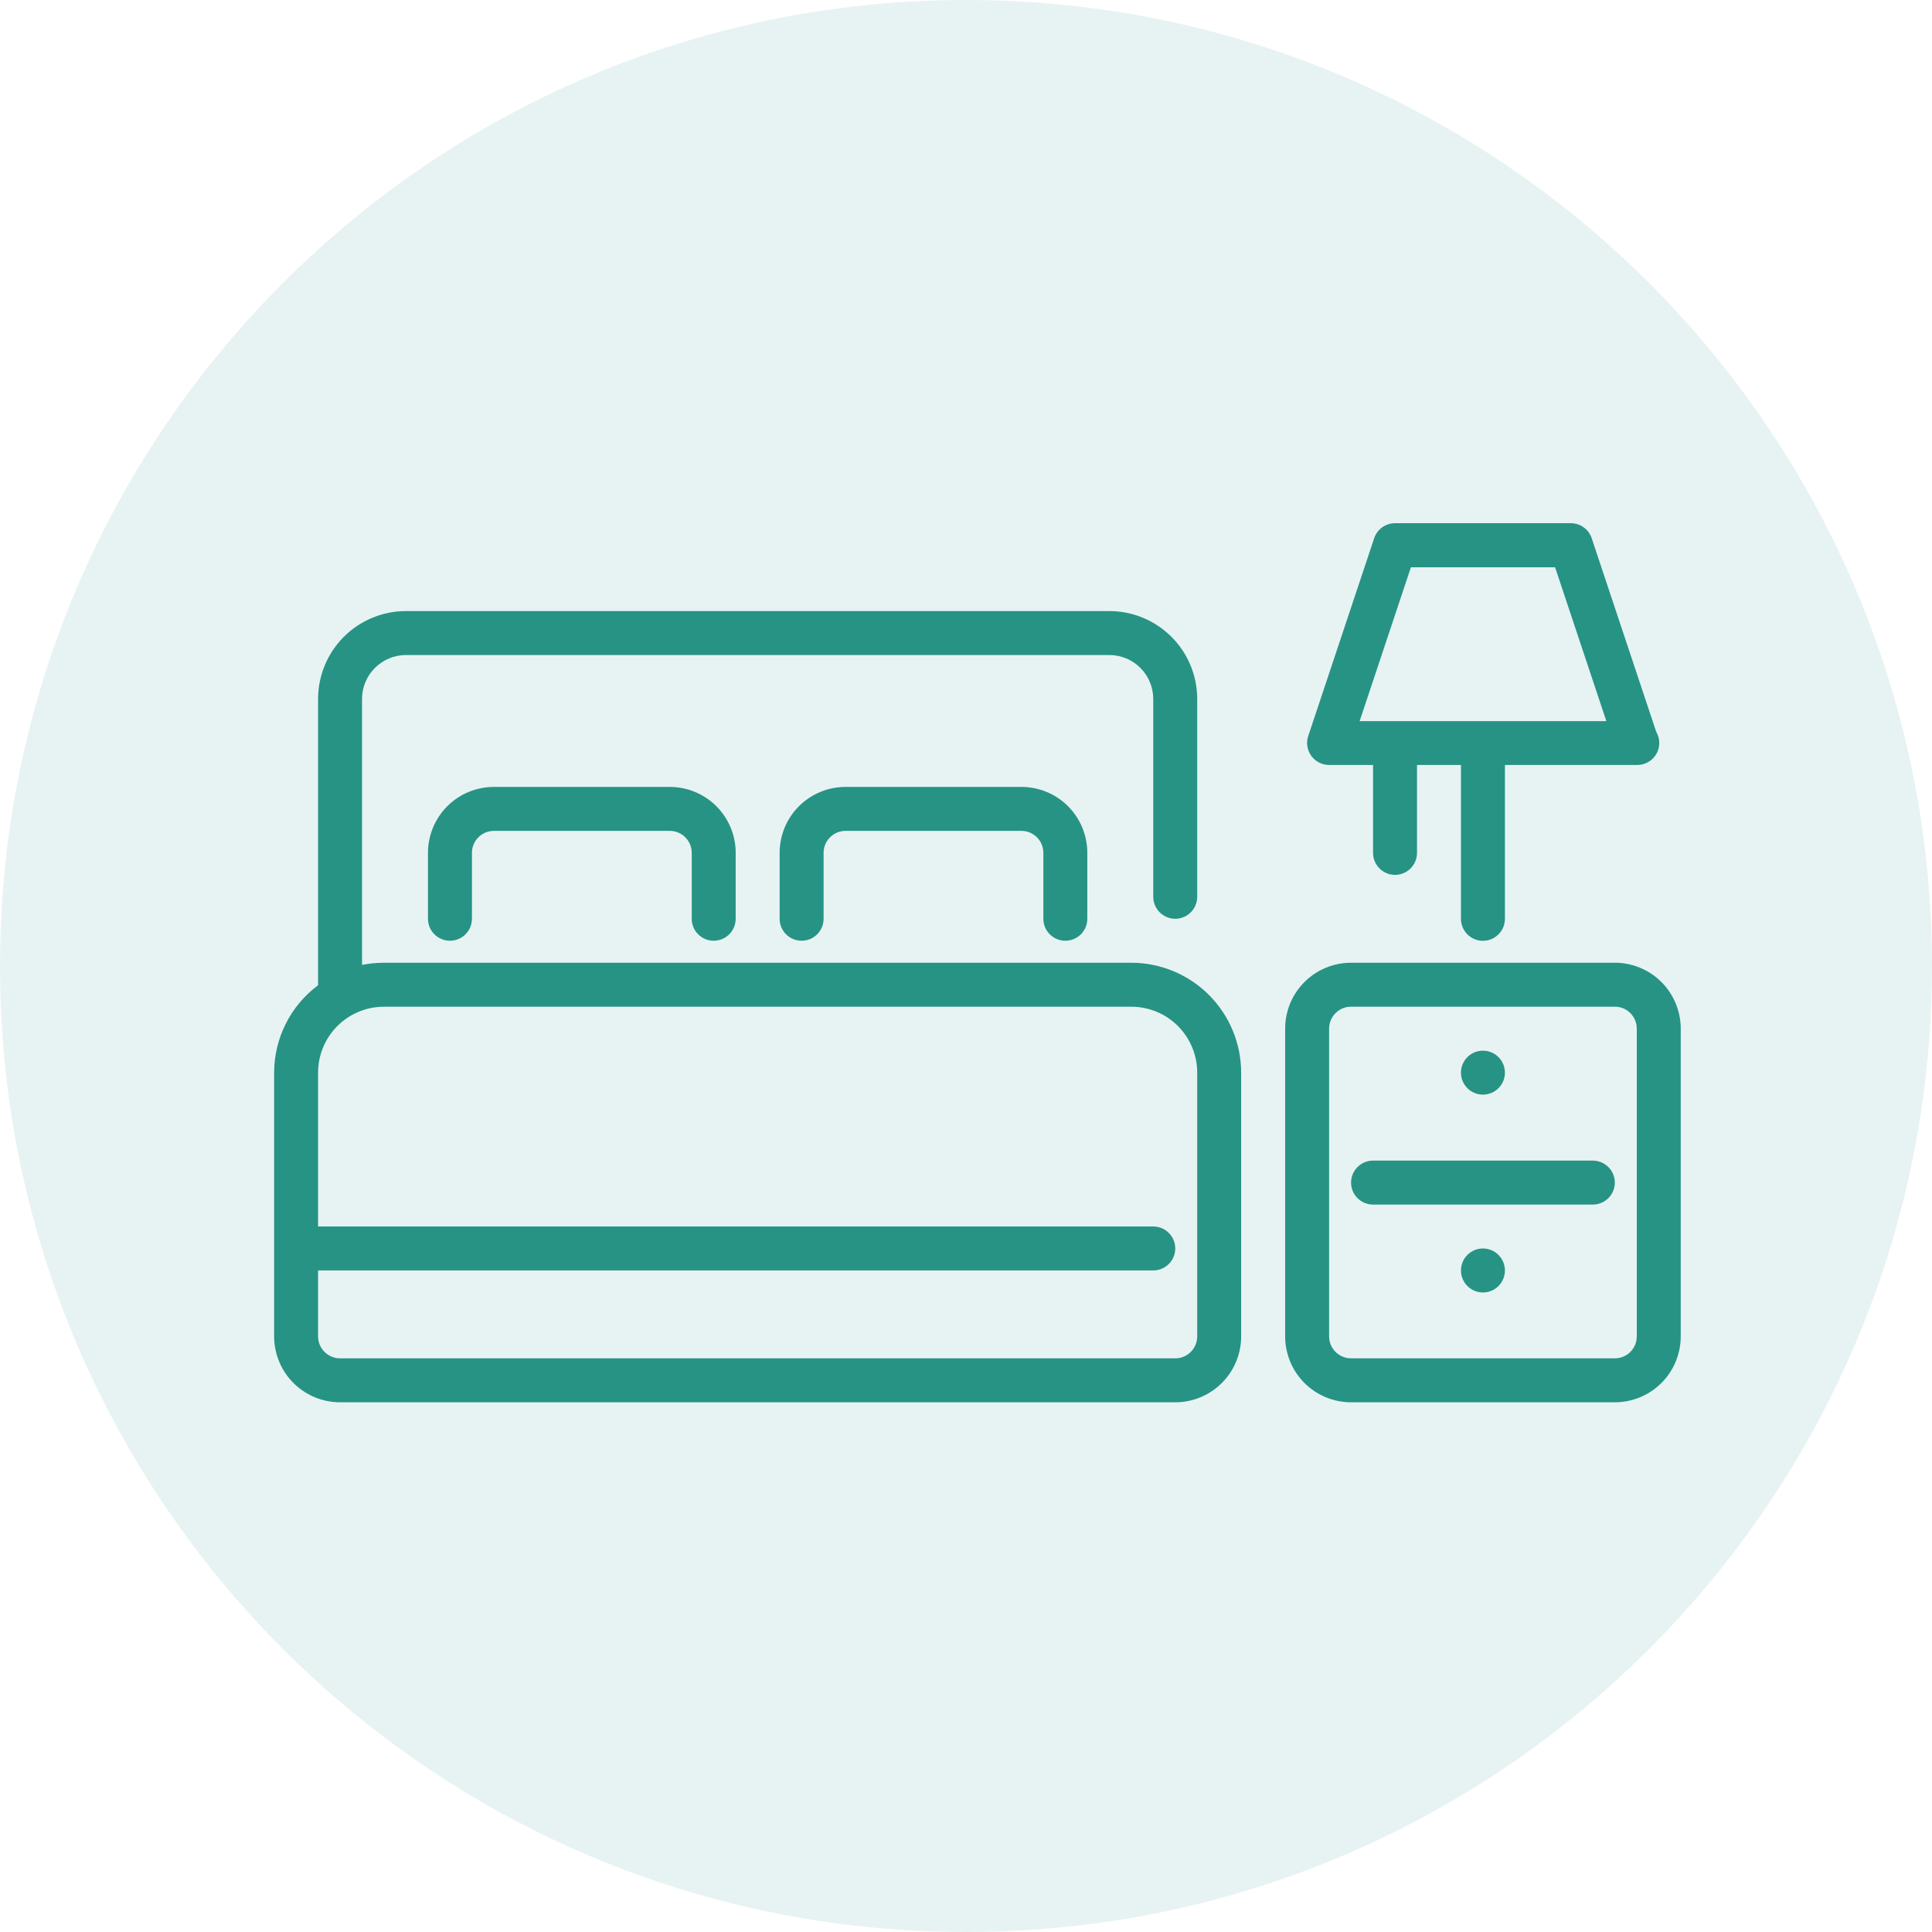
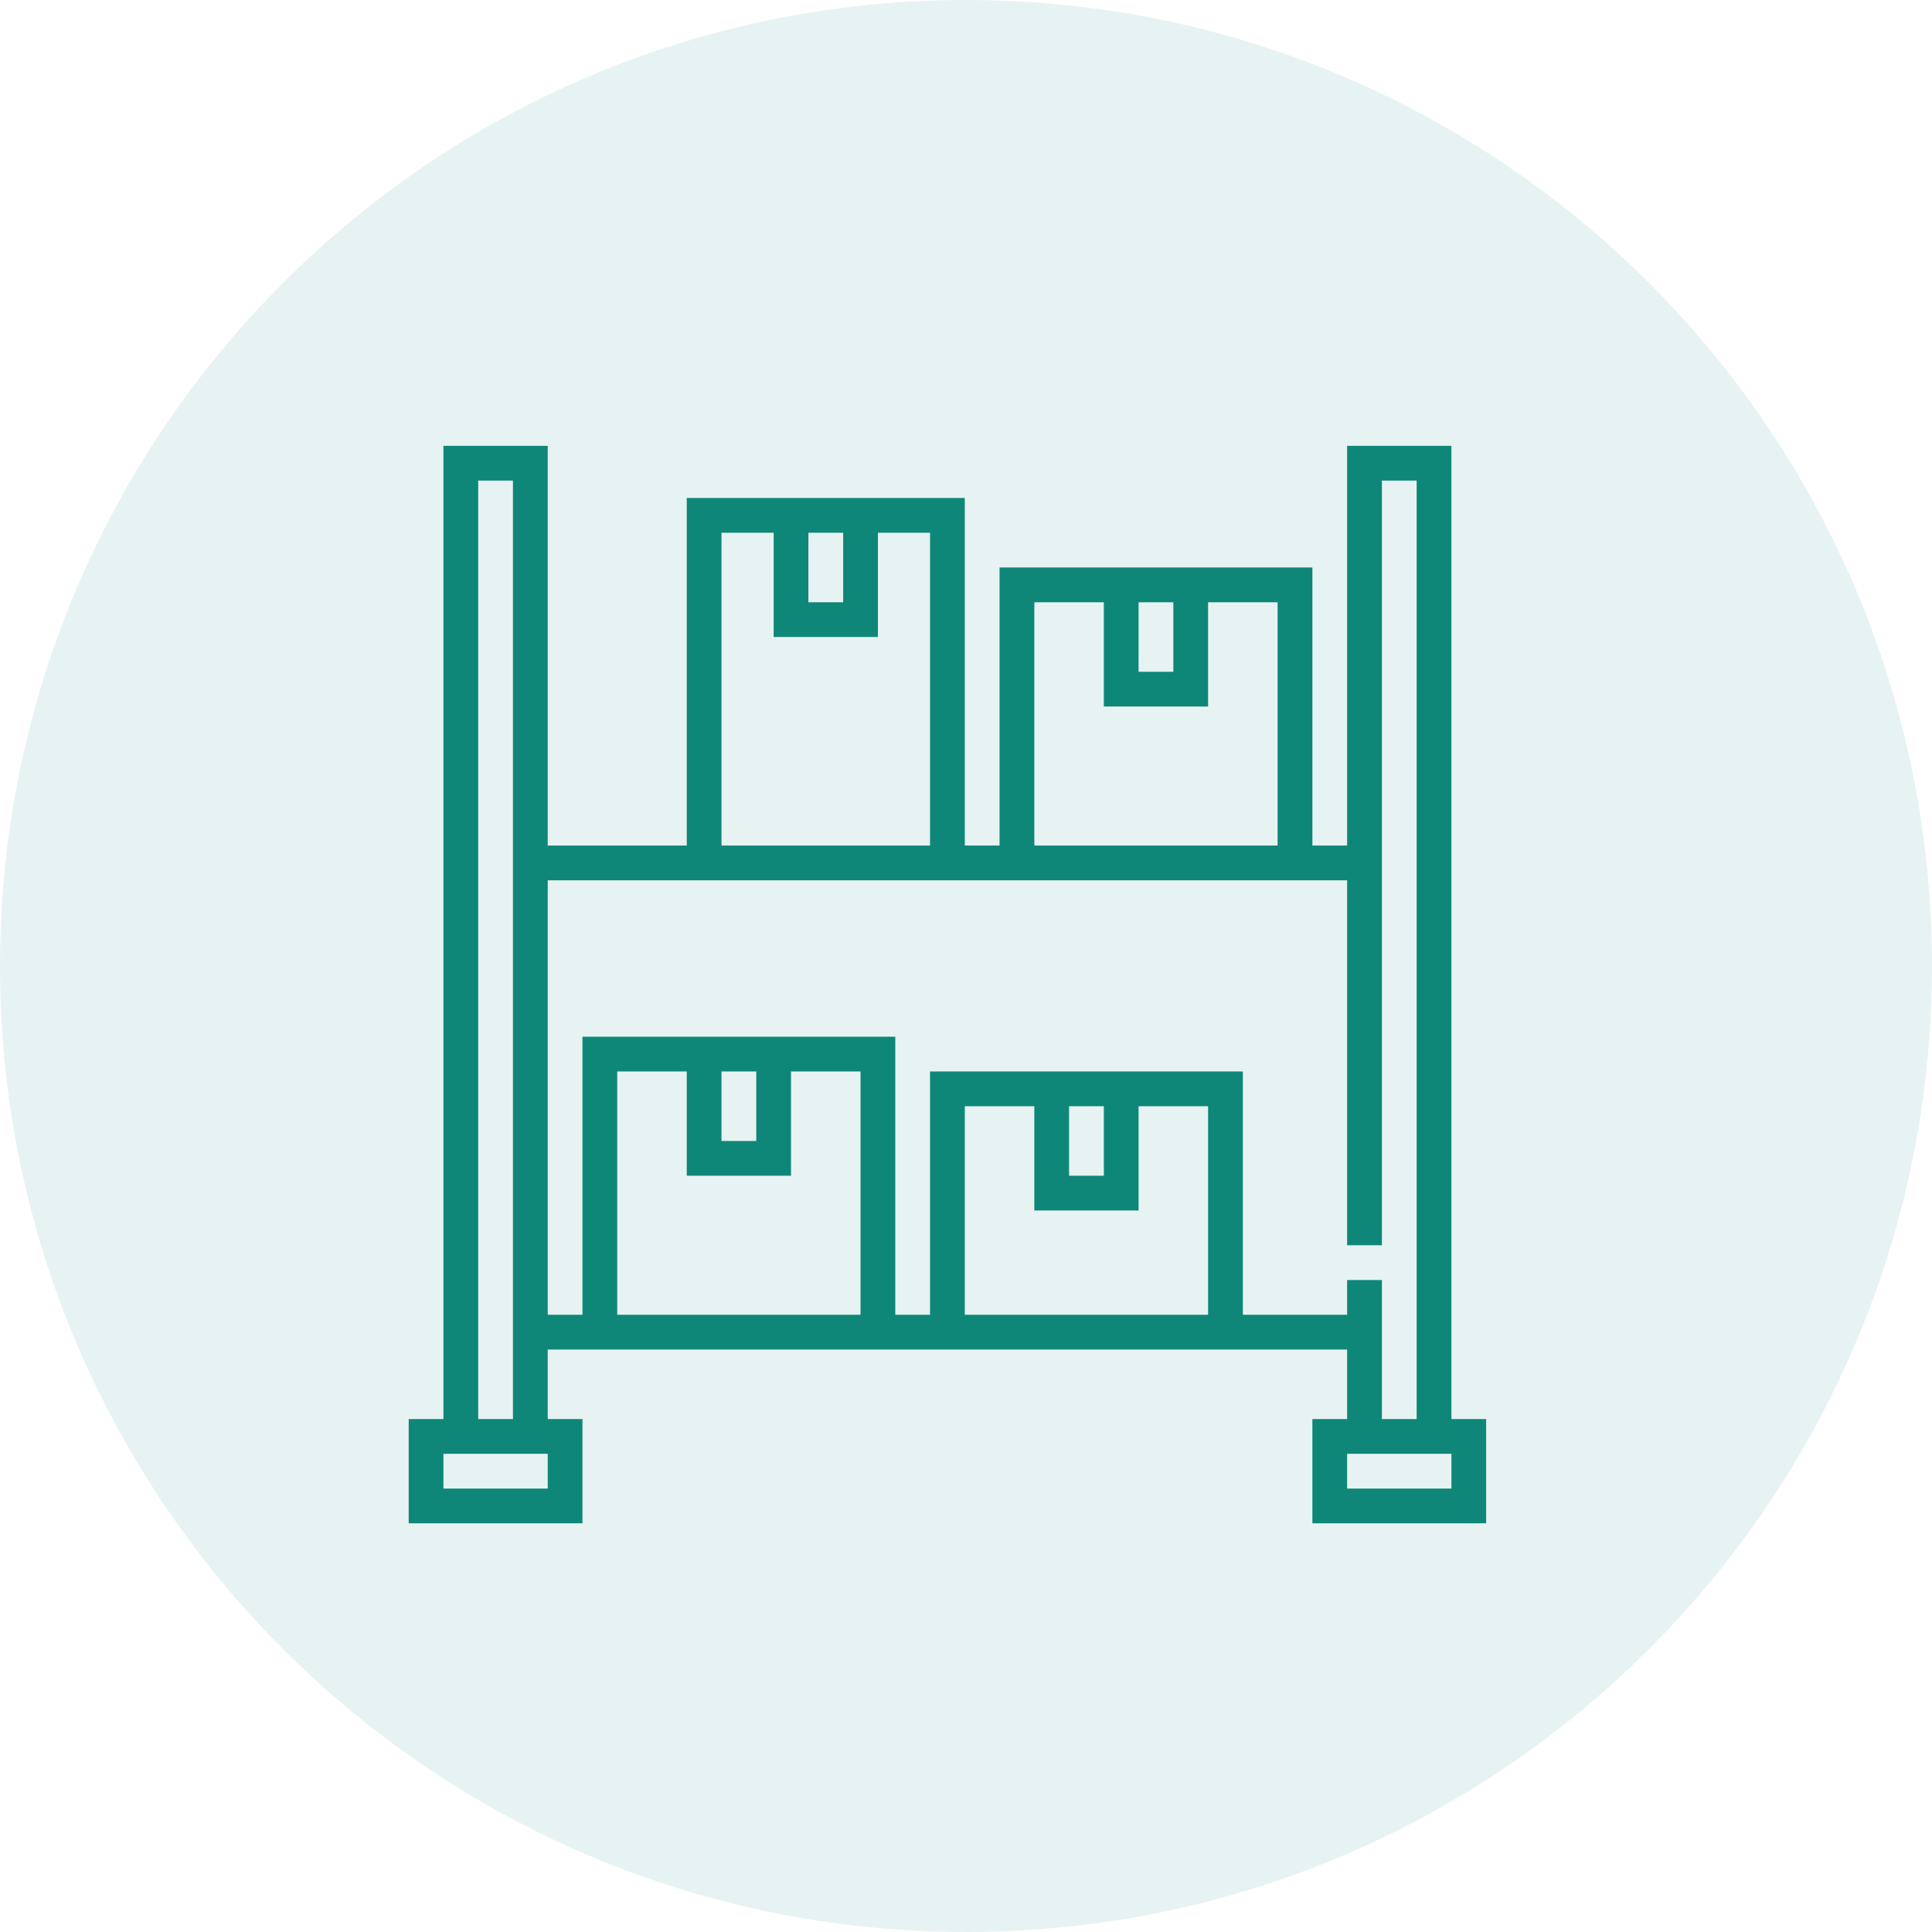
<svg xmlns="http://www.w3.org/2000/svg" width="52" height="52" viewBox="0 0 52 52" fill="none">
  <circle cx="26" cy="26" r="26" fill="#E7F3F2" />
-   <path d="M19.209 25.32C18.883 25.32 18.618 25.056 18.618 24.729V22.954C18.618 22.797 18.555 22.647 18.444 22.536C18.334 22.425 18.183 22.363 18.026 22.363H13.294C12.967 22.363 12.702 22.628 12.702 22.954V24.729C12.702 25.056 12.437 25.32 12.111 25.32C11.784 25.32 11.519 25.056 11.519 24.729V22.954C11.519 22.484 11.706 22.032 12.039 21.699C12.371 21.367 12.823 21.18 13.294 21.18H18.026C18.497 21.18 18.948 21.367 19.281 21.699C19.614 22.032 19.801 22.484 19.801 22.954V24.729C19.801 24.886 19.738 25.036 19.627 25.147C19.517 25.258 19.366 25.32 19.209 25.32H19.209Z" fill="#269385" />
-   <path d="M28.674 25.32C28.347 25.32 28.082 25.056 28.082 24.729V22.954C28.082 22.797 28.02 22.647 27.909 22.536C27.798 22.425 27.648 22.363 27.491 22.363H22.759C22.432 22.363 22.167 22.628 22.167 22.954V24.729C22.167 25.056 21.902 25.32 21.575 25.32C21.249 25.32 20.984 25.056 20.984 24.729V22.954C20.984 22.484 21.171 22.032 21.504 21.699C21.836 21.367 22.288 21.18 22.759 21.18H27.491C27.962 21.18 28.413 21.367 28.746 21.699C29.078 22.032 29.265 22.484 29.265 22.954V24.729C29.265 24.886 29.203 25.036 29.092 25.147C28.981 25.258 28.831 25.32 28.674 25.32H28.674Z" fill="#269385" />
-   <path d="M43.463 37.743H36.364C35.894 37.743 35.442 37.556 35.109 37.223C34.777 36.891 34.59 36.439 34.59 35.968V27.687C34.59 27.216 34.776 26.765 35.109 26.432C35.442 26.099 35.894 25.912 36.364 25.912H43.463C43.933 25.912 44.385 26.099 44.718 26.432C45.05 26.765 45.237 27.216 45.237 27.687V35.968C45.237 36.439 45.05 36.891 44.718 37.223C44.385 37.556 43.933 37.743 43.463 37.743ZM36.364 27.095C36.038 27.095 35.773 27.36 35.773 27.687V35.968C35.773 36.125 35.835 36.276 35.946 36.387C36.057 36.498 36.207 36.56 36.364 36.56H43.463C43.62 36.56 43.77 36.498 43.881 36.387C43.992 36.276 44.054 36.125 44.054 35.968V27.687C44.054 27.53 43.992 27.379 43.881 27.268C43.77 27.157 43.62 27.095 43.463 27.095H36.364Z" fill="#269385" />
-   <path d="M30.449 25.912H10.336C10.137 25.912 9.939 25.932 9.744 25.971V18.814C9.744 18.5 9.869 18.199 10.091 17.977C10.313 17.755 10.614 17.63 10.928 17.63H29.857C30.171 17.63 30.472 17.755 30.694 17.977C30.916 18.199 31.04 18.5 31.04 18.814V24.137C31.04 24.464 31.305 24.729 31.632 24.729C31.958 24.729 32.223 24.464 32.223 24.137V18.814C32.223 18.186 31.974 17.584 31.53 17.14C31.086 16.697 30.485 16.447 29.857 16.447H10.928C10.3 16.447 9.698 16.697 9.254 17.14C8.811 17.584 8.561 18.186 8.561 18.814V26.504V26.517C7.819 27.071 7.38 27.943 7.378 28.87V35.968C7.378 36.439 7.565 36.891 7.898 37.223C8.231 37.556 8.682 37.743 9.153 37.743H31.632C32.102 37.743 32.554 37.556 32.886 37.223C33.219 36.891 33.406 36.439 33.406 35.968V28.87C33.405 28.086 33.093 27.334 32.539 26.779C31.984 26.225 31.233 25.913 30.448 25.912L30.449 25.912ZM32.223 35.969C32.223 36.126 32.161 36.276 32.05 36.387C31.939 36.498 31.788 36.56 31.632 36.56H9.153C8.826 36.56 8.561 36.295 8.561 35.969V34.194H31.04C31.367 34.194 31.632 33.929 31.632 33.602C31.632 33.276 31.367 33.011 31.04 33.011H8.561V28.87C8.561 28.399 8.748 27.948 9.081 27.615C9.414 27.282 9.865 27.096 10.336 27.096H30.448C30.919 27.096 31.371 27.282 31.703 27.615C32.036 27.948 32.223 28.4 32.223 28.87L32.223 35.969Z" fill="#269385" />
-   <path d="M42.871 32.421H36.956C36.629 32.421 36.364 32.157 36.364 31.83C36.364 31.503 36.629 31.238 36.956 31.238H42.871C43.198 31.238 43.463 31.503 43.463 31.83C43.463 32.157 43.198 32.421 42.871 32.421Z" fill="#269385" />
-   <path d="M44.58 19.705L42.841 14.487H42.841C42.761 14.245 42.535 14.082 42.28 14.082H37.547C37.292 14.082 37.066 14.245 36.986 14.487L35.211 19.811C35.151 19.991 35.181 20.189 35.293 20.343C35.404 20.498 35.583 20.589 35.773 20.589H36.956V22.955C36.956 23.282 37.221 23.547 37.547 23.547C37.874 23.547 38.139 23.282 38.139 22.955V20.589H39.322V24.73C39.322 25.057 39.587 25.322 39.913 25.322C40.24 25.322 40.505 25.057 40.505 24.73V20.589H44.054C44.058 20.588 44.062 20.588 44.066 20.589C44.278 20.59 44.474 20.477 44.58 20.294C44.686 20.111 44.686 19.885 44.58 19.702L44.58 19.705ZM36.595 19.409L37.975 15.268H41.855L43.235 19.409H36.595Z" fill="#269385" />
-   <path d="M40.505 28.871C40.505 29.198 40.24 29.462 39.913 29.462C39.587 29.462 39.322 29.198 39.322 28.871C39.322 28.544 39.587 28.279 39.913 28.279C40.24 28.279 40.505 28.544 40.505 28.871Z" fill="#269385" />
-   <path d="M40.505 34.195C40.505 34.522 40.24 34.787 39.913 34.787C39.587 34.787 39.322 34.522 39.322 34.195C39.322 33.868 39.587 33.603 39.913 33.603C40.24 33.603 40.505 33.868 40.505 34.195Z" fill="#269385" />
+   <path d="M39.065 38.194V12H36.258V22.758H35.323V15.274H26.903V22.758H25.968V13.403H18.484V22.758H14.742V12H11.935V38.194H11V41H15.677V38.194H14.742V36.323H36.258V38.194H35.323V41H40V38.194H39.065ZM30.645 16.21H31.581V18.081H30.645V16.21ZM27.839 16.21H29.71V19.016H32.516V16.21H34.387V22.758H27.839V16.21ZM21.758 14.339H22.694V16.21H21.758V14.339ZM19.419 14.339H20.823V17.145H23.629V14.339H25.032V22.758H19.419V14.339ZM14.742 40.065H11.935V39.129H14.742V40.065ZM12.871 38.194V12.935H13.806V38.194H12.871ZM16.613 35.387V28.839H18.484V31.645H21.29V28.839H23.161V35.387H16.613ZM19.419 28.839H20.355V30.71H19.419V28.839ZM25.968 35.387V29.774H27.839V32.581H30.645V29.774H32.516V35.387H25.968ZM28.774 29.774H29.71V31.645H28.774V29.774ZM36.258 34.452V35.387H33.452V28.839H25.032V35.387H24.097V27.903H15.677V35.387H14.742V23.694H36.258V33.516H37.194V12.935H38.129V38.194H37.194V34.452H36.258ZM39.065 40.065H36.258V39.129H39.065V40.065Z" fill="#0E8778" />
</svg>
